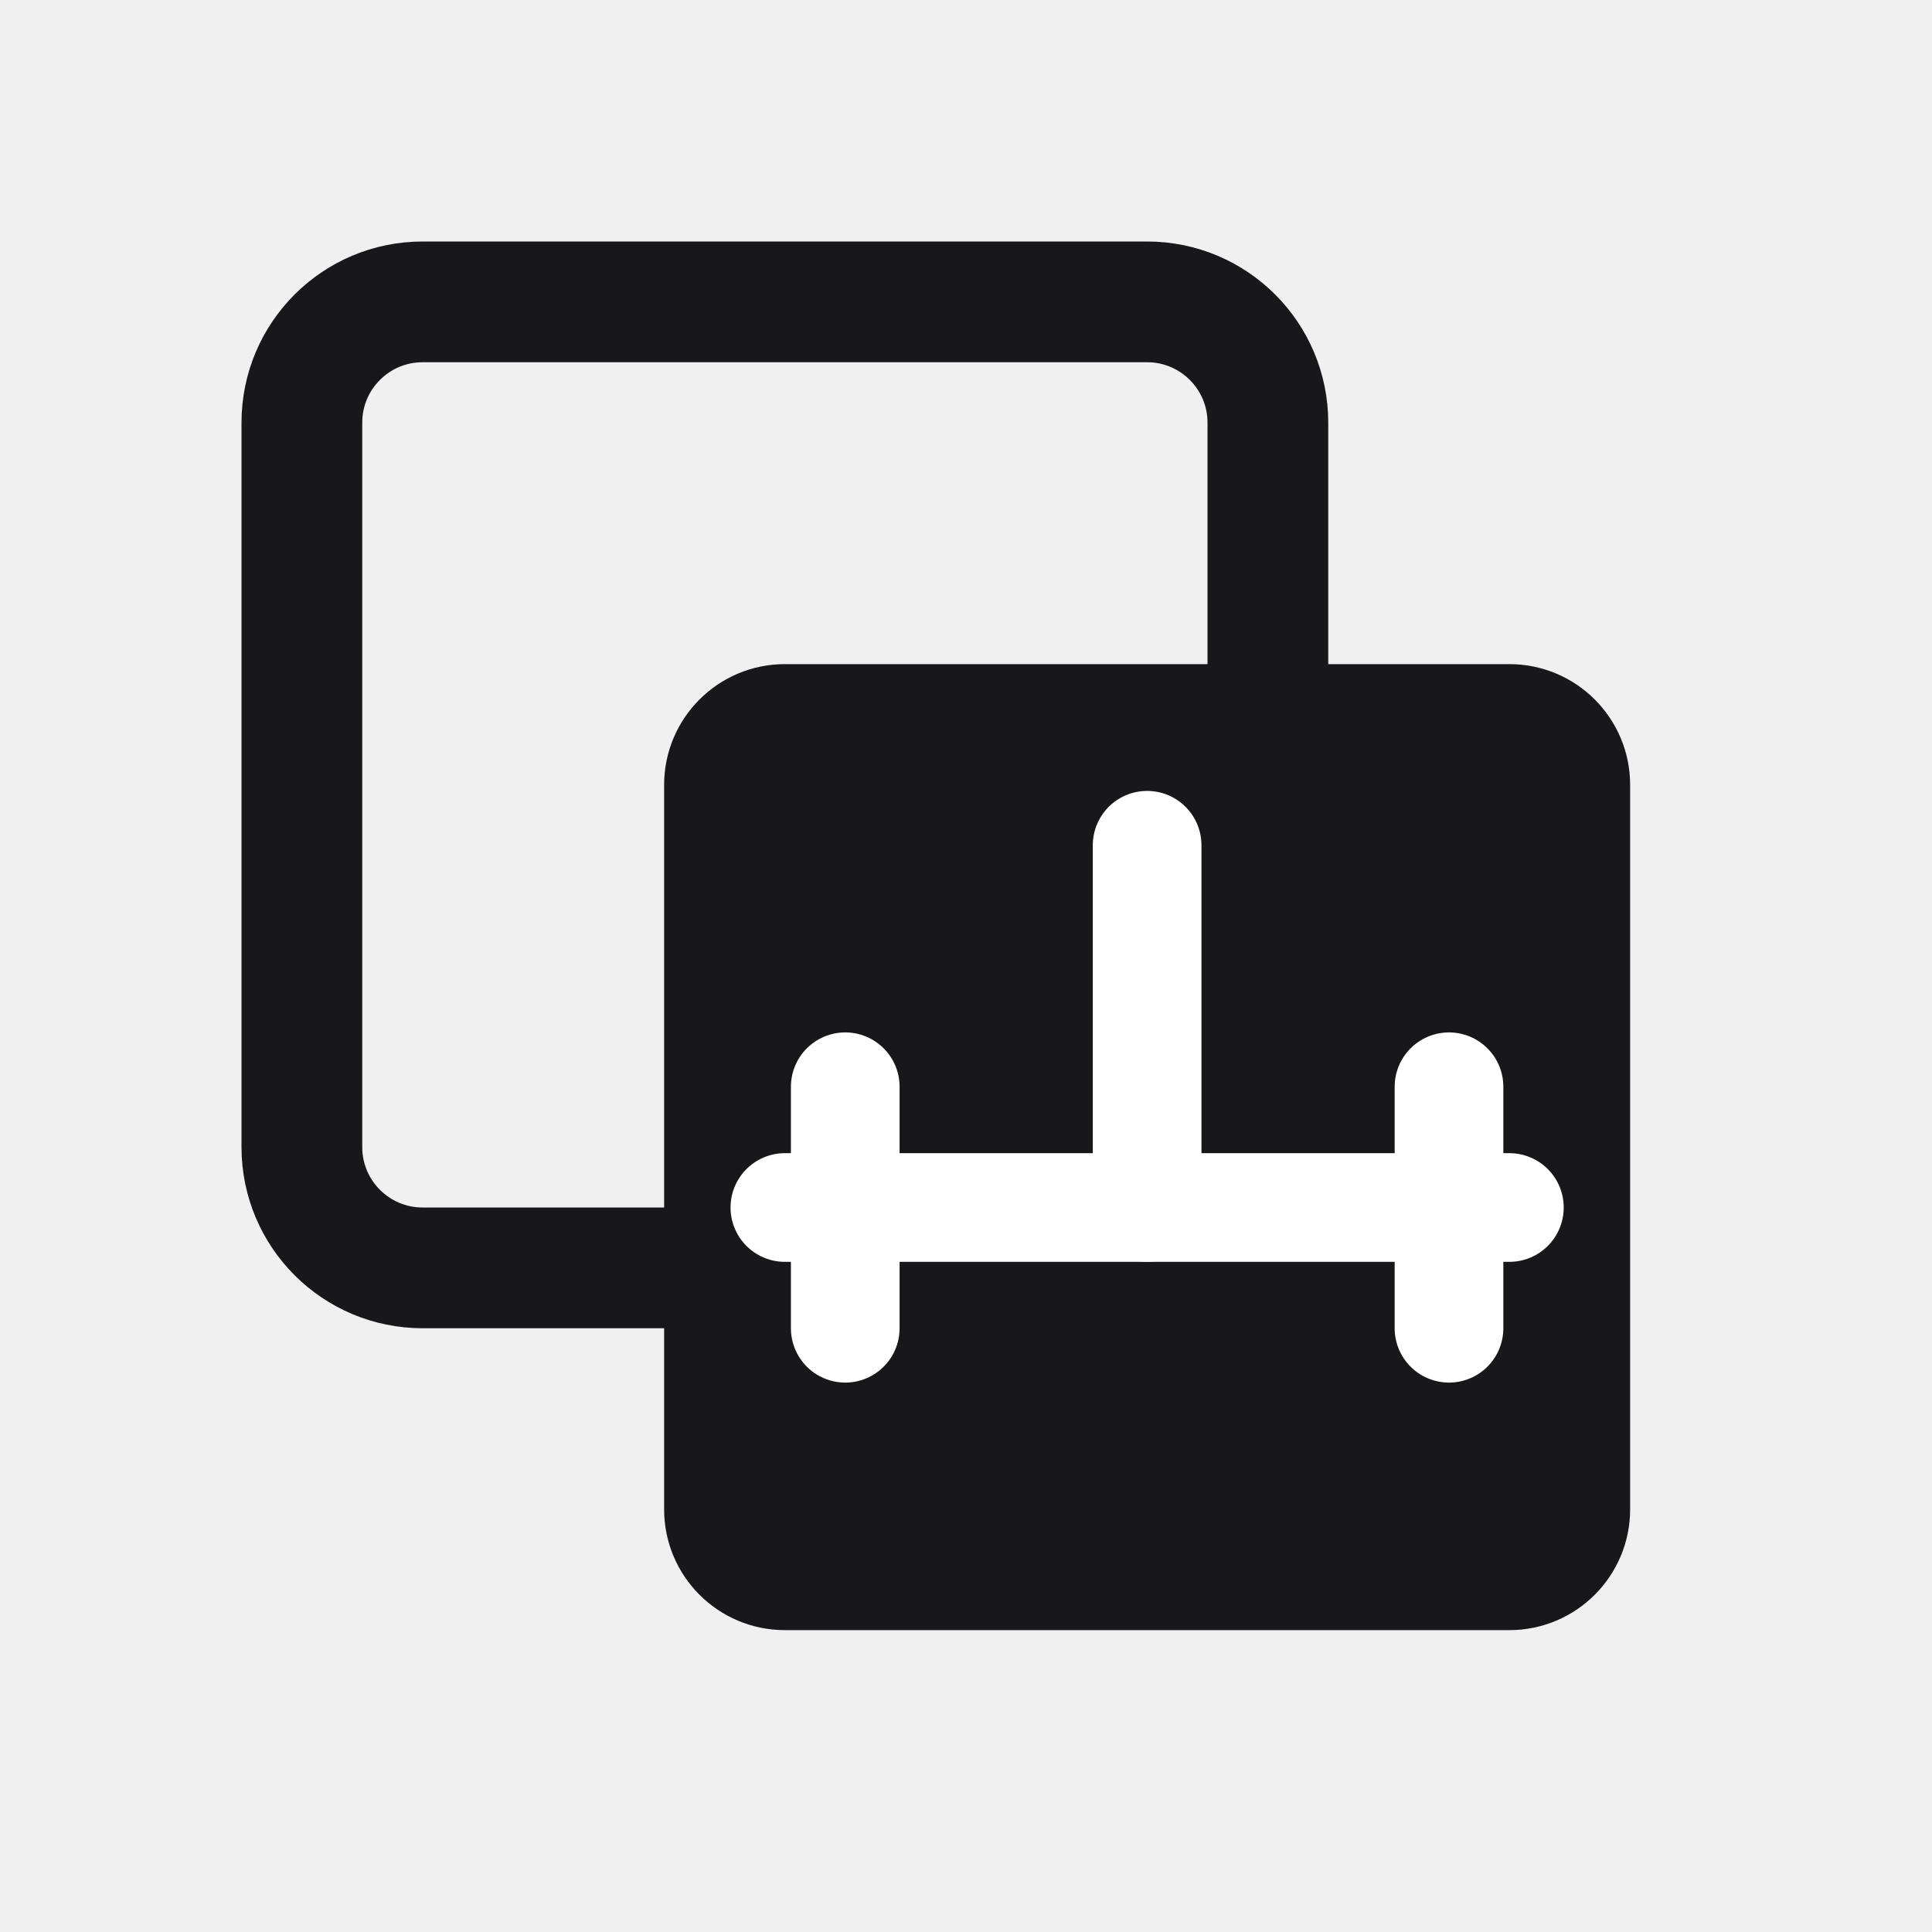
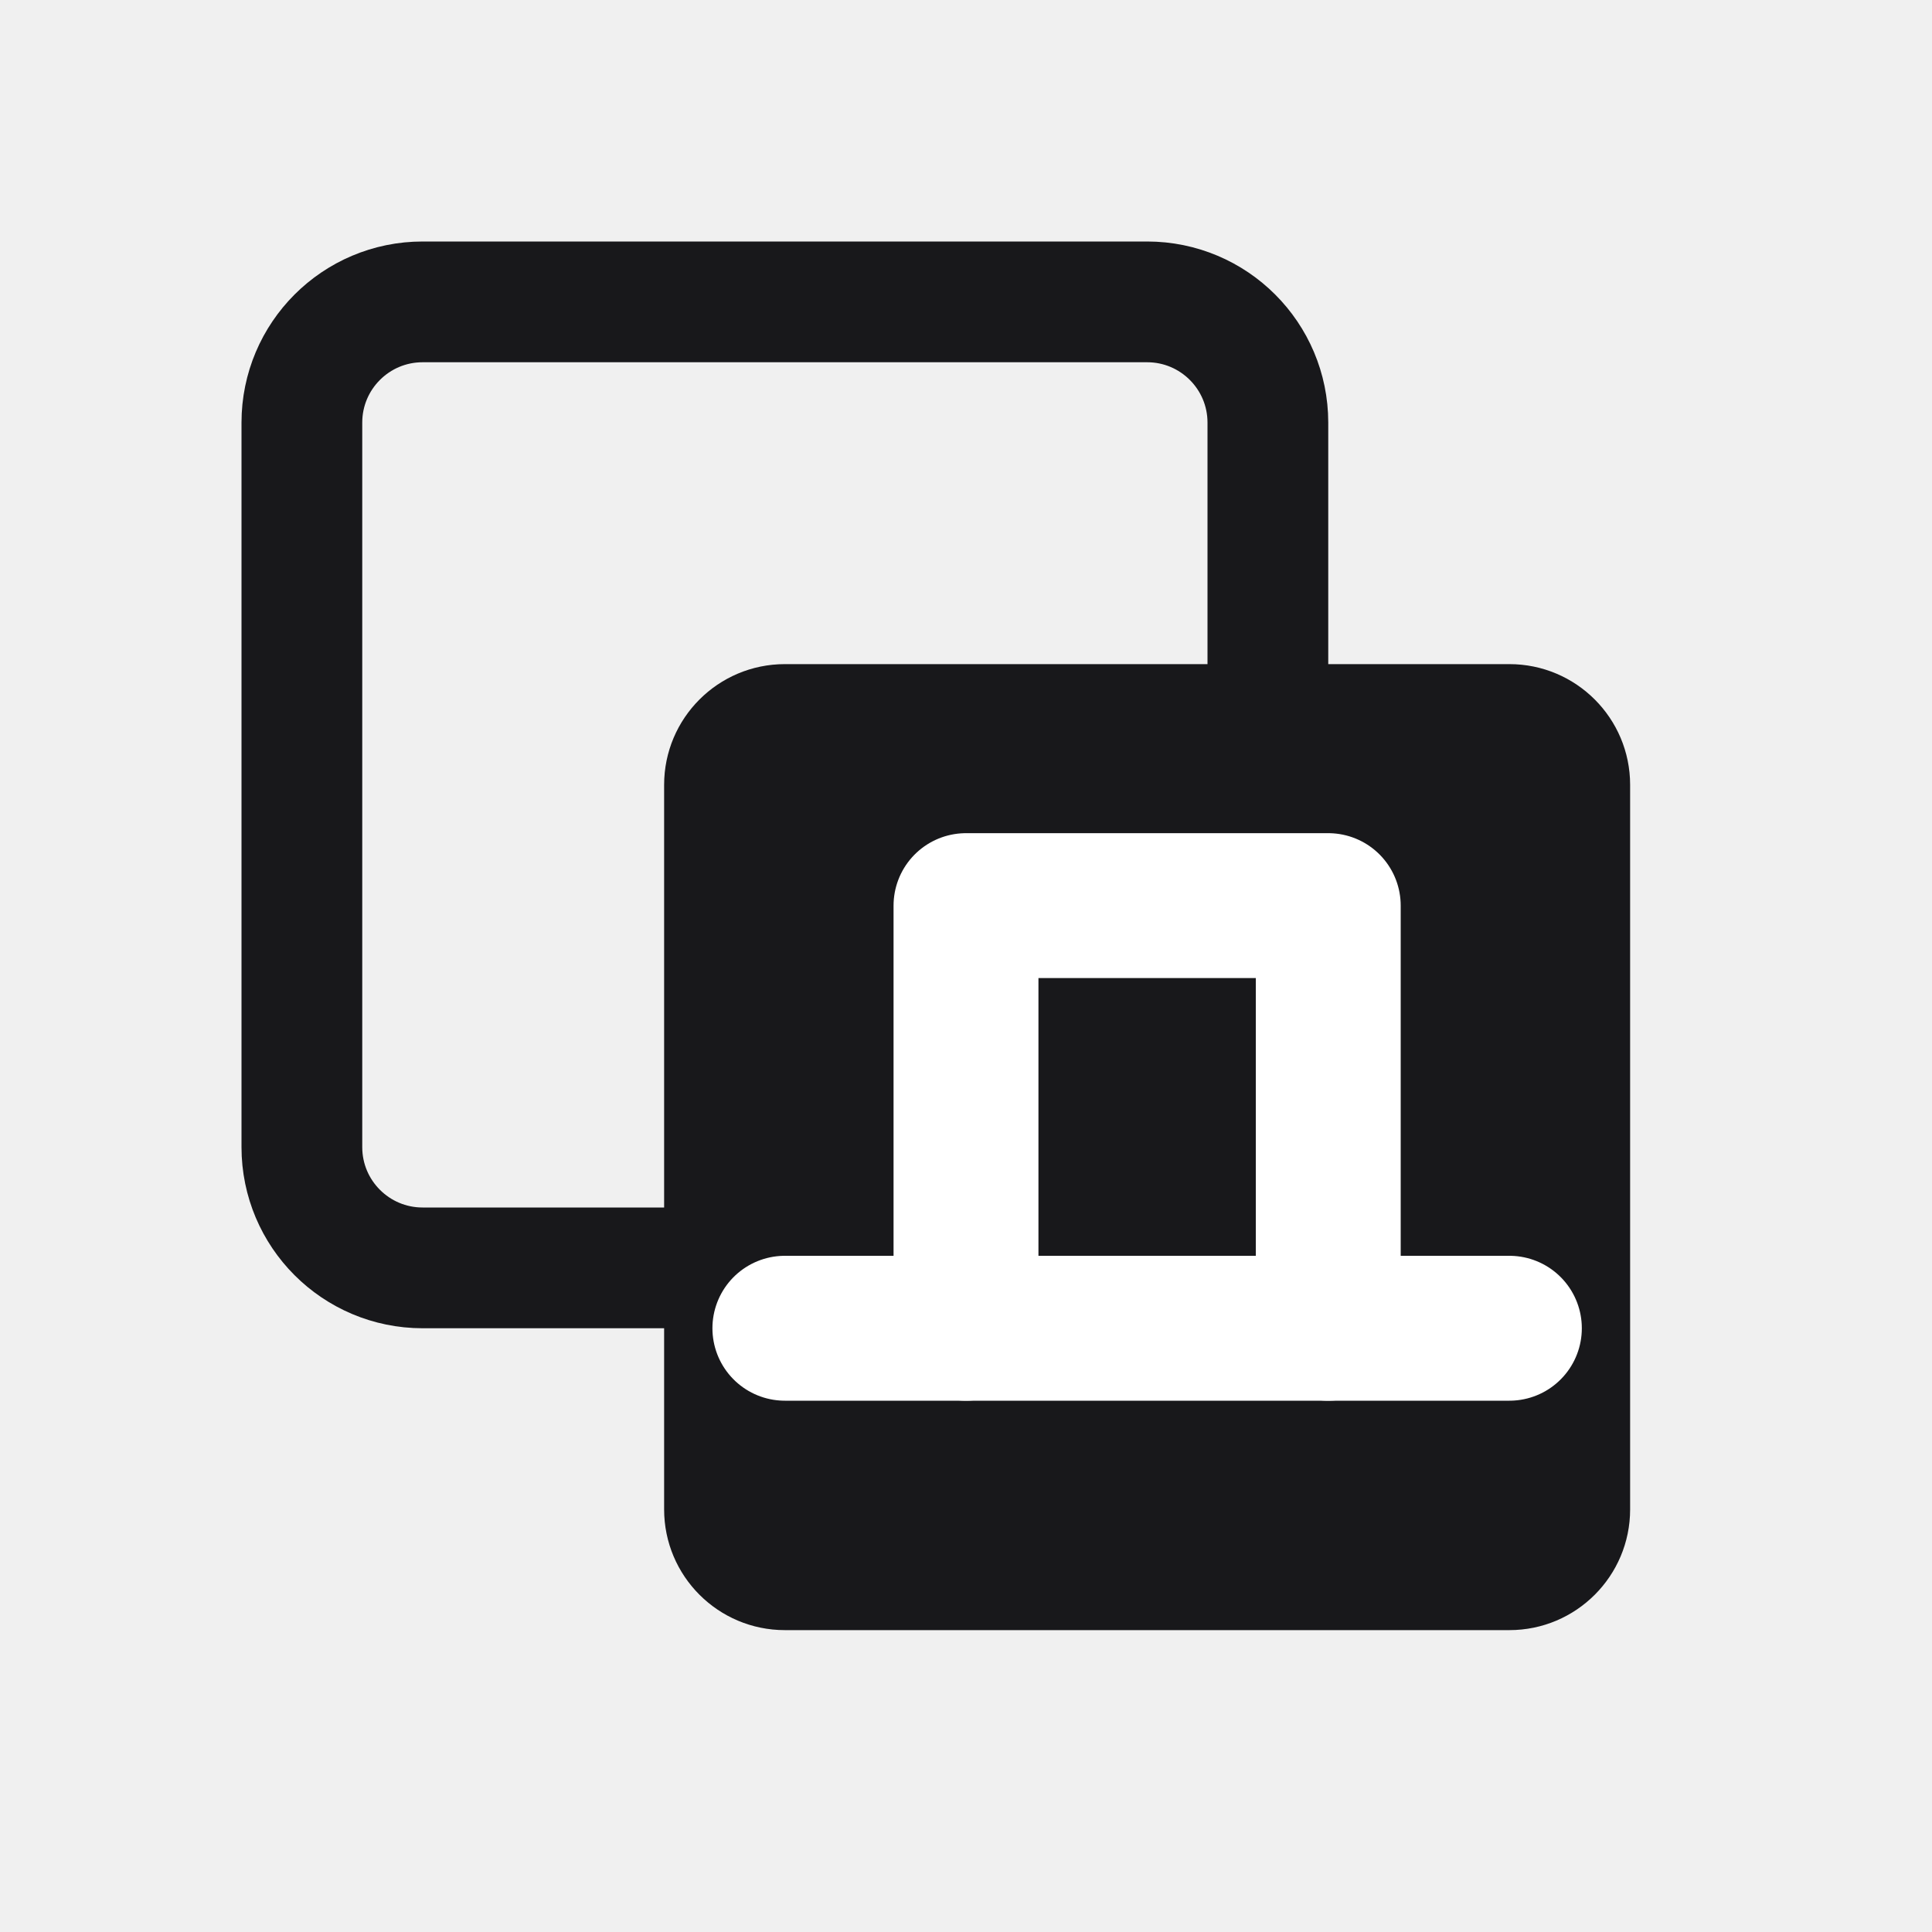
<svg xmlns="http://www.w3.org/2000/svg" viewBox="0 0 32 32" role="img" aria-labelledby="oss-O06-title" data-oss-project="O06" data-variant="monochrome">
  <g data-layer="q-frame">
    <rect x="5" y="5" width="16" height="16" rx="2" fill="none" stroke="#18181B" stroke-width="2" />
    <rect x="11" y="11" width="16" height="16" rx="2" fill="#18181B" />
  </g>
-   <g data-layer="product-route" fill="none" stroke="#FFFFFF" stroke-width="1.8" stroke-linecap="round" stroke-linejoin="round">
-     <path d="M13 20H25" />
-     <path d="M14 18V22" />
-     <path d="M19 14V20" />
-     <path d="M24 18V22" />
+   <g data-layer="product-route" fill="none" stroke="#FFFFFF" stroke-width="2.4" stroke-linecap="round" stroke-linejoin="round">
+     <path d="M13 22H25" />
+     <path d="M16 22V15H22V22" />
  </g>
</svg>
